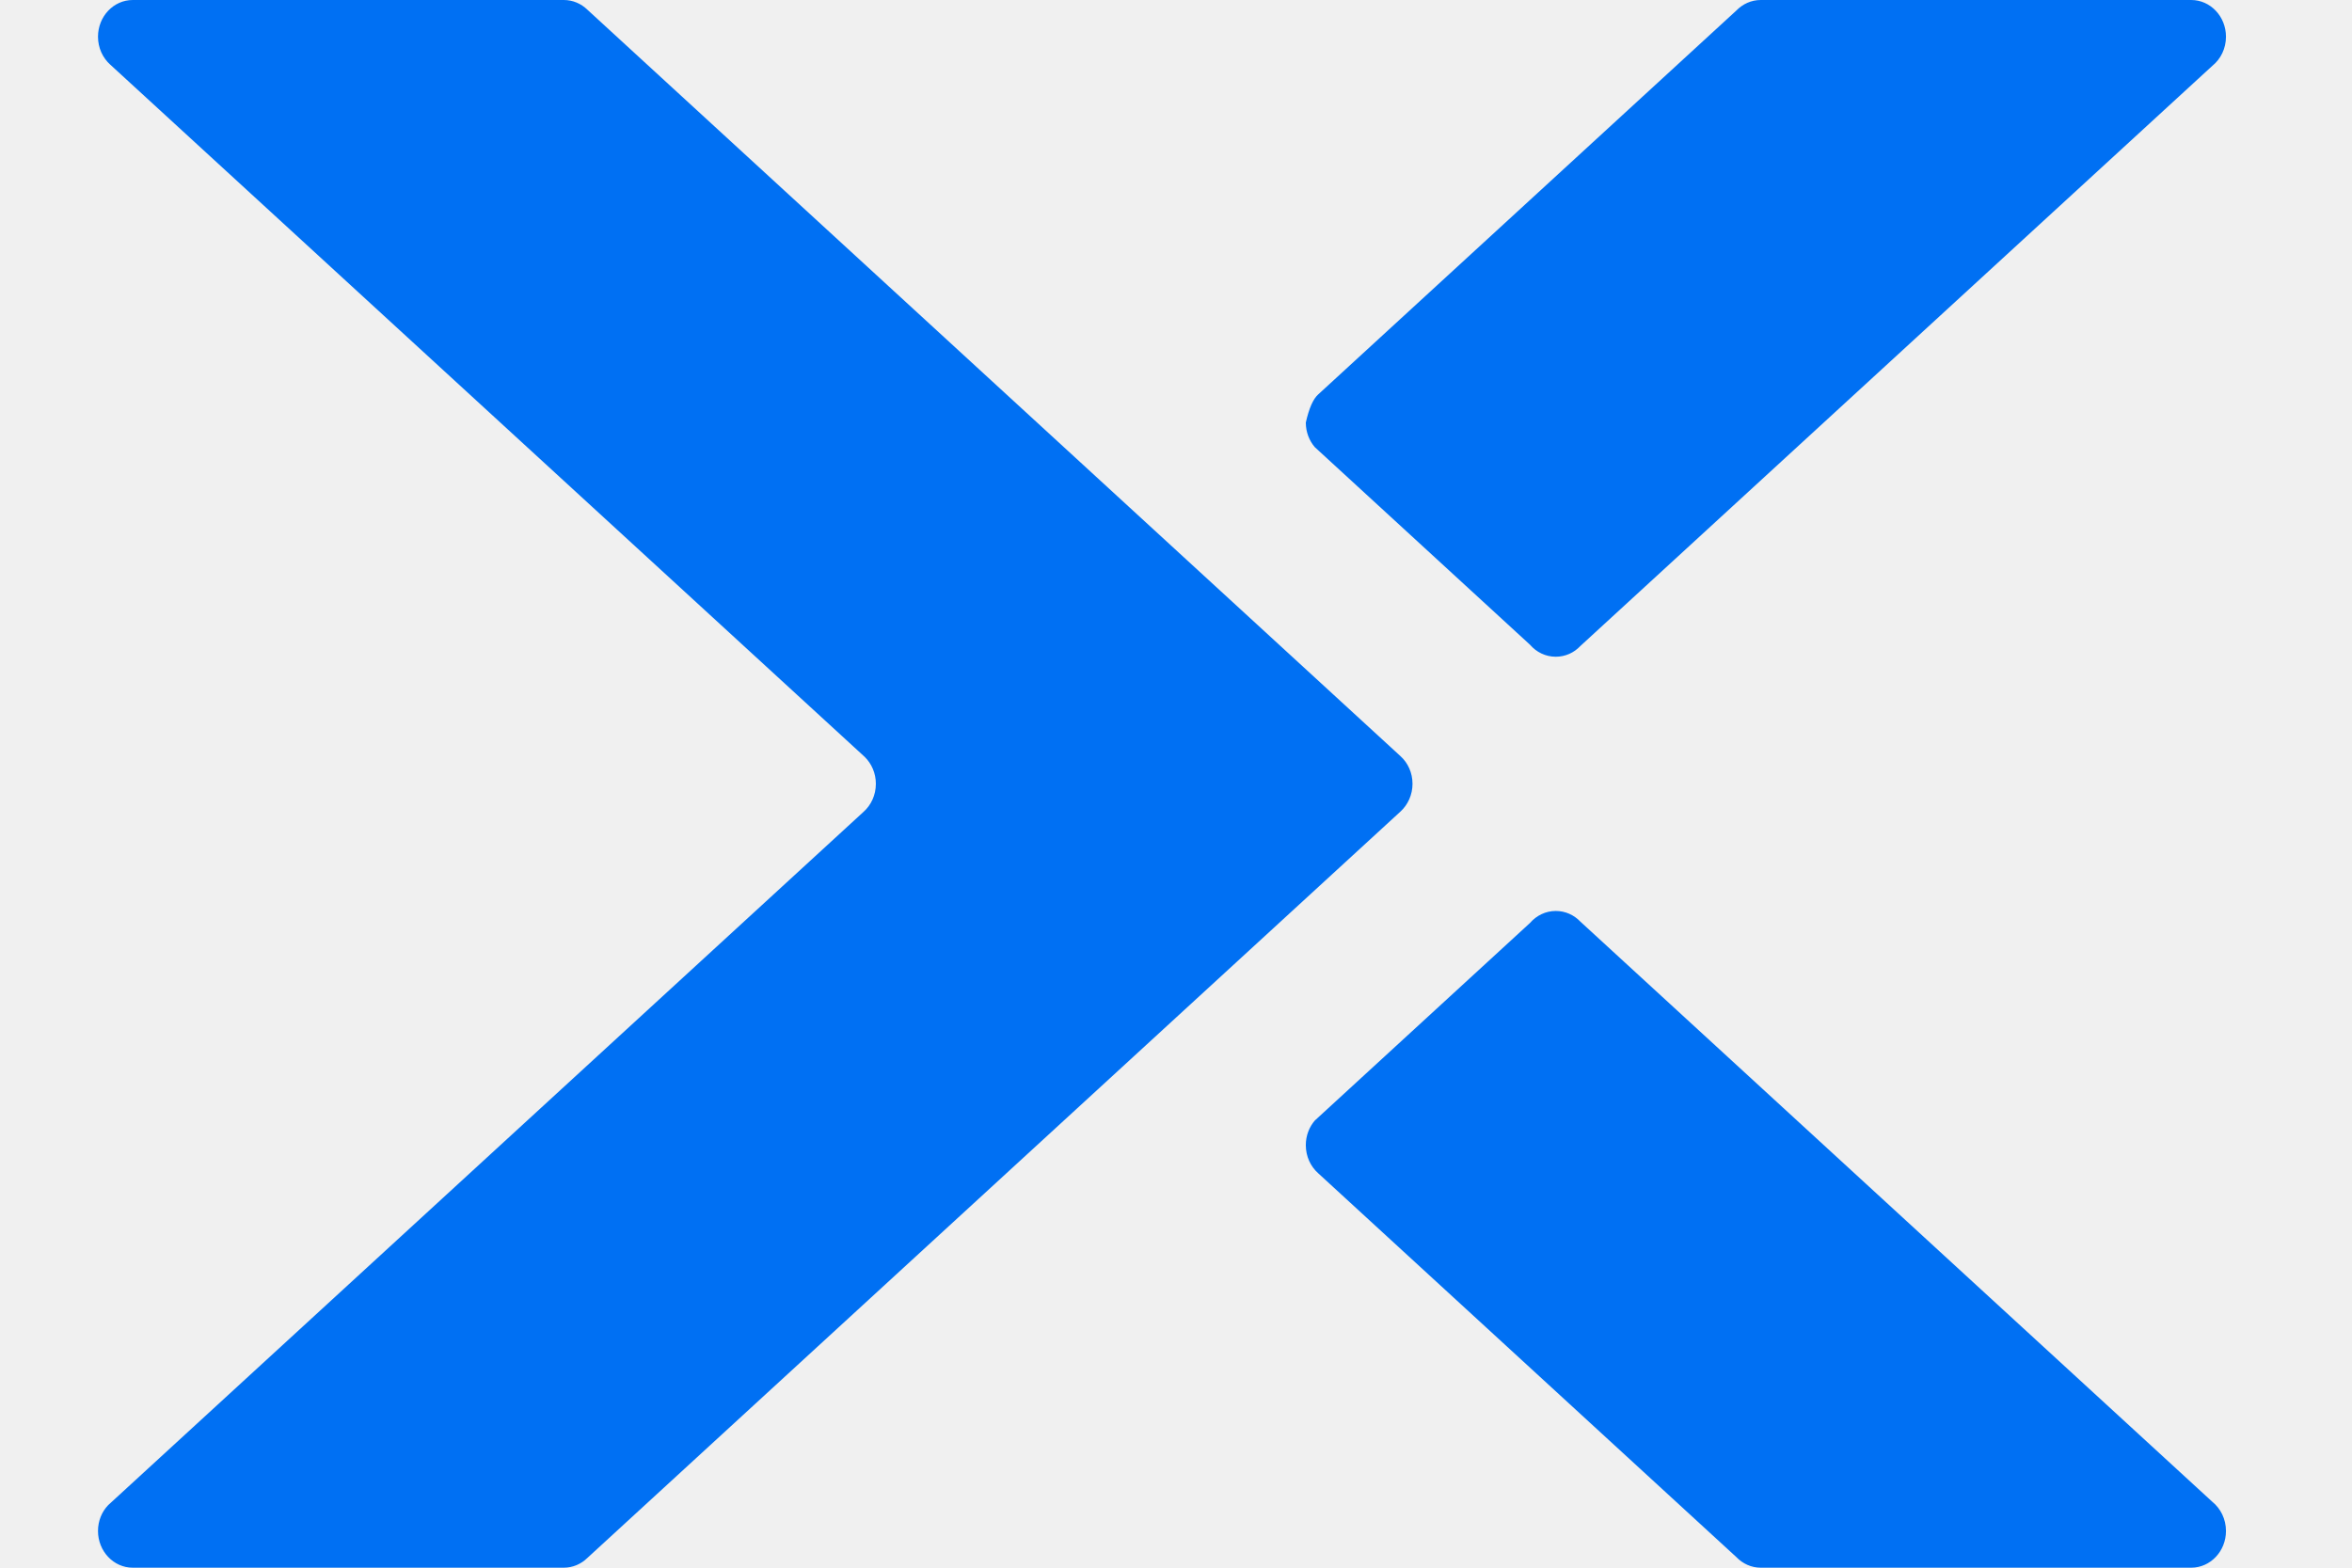
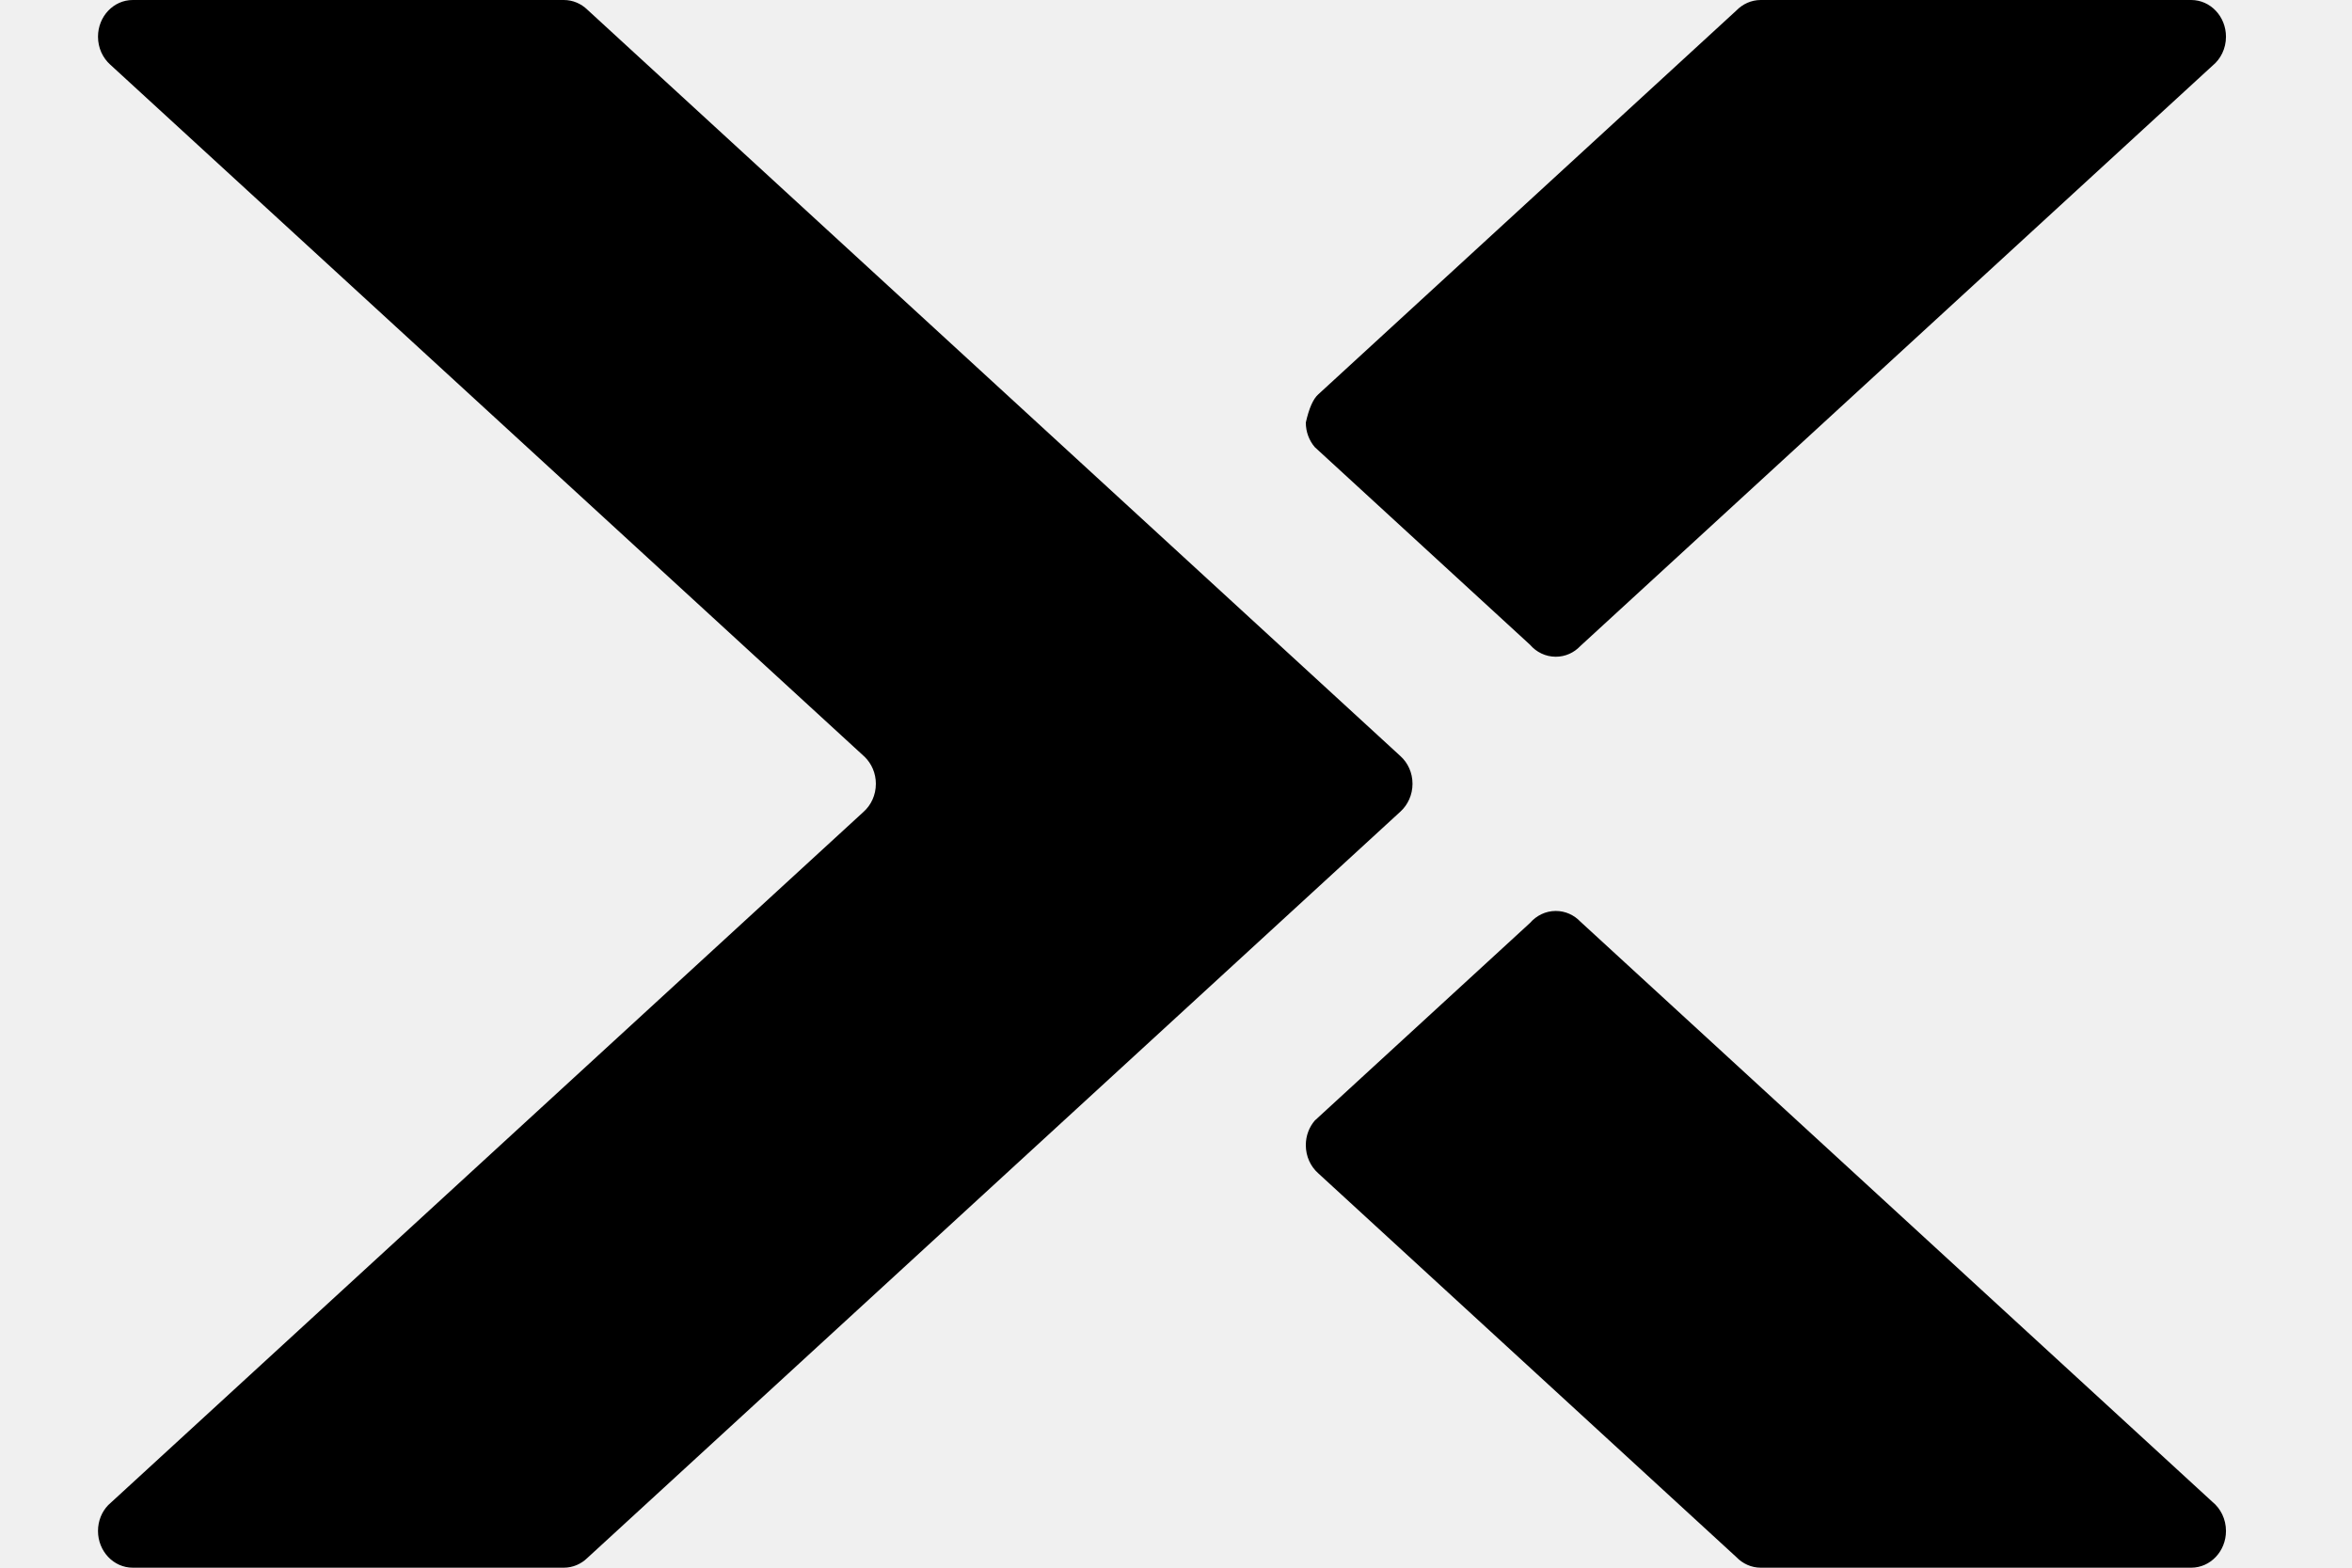
- <svg xmlns="http://www.w3.org/2000/svg" viewBox="0 0 36 24" fill="#0070f3">
+ <svg xmlns="http://www.w3.org/2000/svg" viewBox="0 0 36 24">
+   <style>
+     path { fill: #000000; }
+     @media (prefers-color-scheme: dark) {
+       path { fill: #ffffff; }
+     }
+   </style>
  <path d="M8.989,23.852 C8.894,23.944 8.768,24 8.629,24 L2.032,24 C1.738,24 1.5,23.748 1.5,23.438 C1.5,23.283 1.559,23.143 1.656,23.042 L13.217,12.429 C13.333,12.326 13.406,12.172 13.406,11.999 C13.406,11.836 13.34,11.69 13.235,11.587 L1.688,0.99 C1.573,0.887 1.5,0.734 1.5,0.562 C1.5,0.252 1.738,0 2.032,0 L8.629,0 C8.769,0 8.895,0.056 8.99,0.148 L21.436,11.576 C21.549,11.678 21.62,11.83 21.62,11.999 C21.62,12.169 21.548,12.322 21.435,12.425 L8.989,23.852 Z M26.577,23.838 L20.177,17.962 C20.06,17.858 19.987,17.704 19.987,17.531 C19.987,17.386 20.039,17.254 20.125,17.154 L23.419,14.129 C23.516,14.017 23.657,13.946 23.813,13.946 C23.96,13.946 24.093,14.008 24.189,14.109 L33.862,22.991 C33.989,23.094 34.071,23.256 34.071,23.438 C34.071,23.748 33.833,24 33.539,24 L26.95,24 C26.805,24 26.673,23.938 26.577,23.838 Z M26.577,0.161 C26.673,0.062 26.805,0 26.95,0 L33.539,0 C33.833,0 34.071,0.252 34.071,0.562 C34.071,0.744 33.989,0.906 33.862,1.008 L24.189,9.89 C24.093,9.992 23.96,10.054 23.813,10.054 C23.657,10.054 23.516,9.984 23.419,9.871 L20.125,6.846 C20.039,6.746 19.987,6.614 19.987,6.469 Q20.06,6.142 20.177,6.038 L26.577,0.161 Z" />
</svg>
